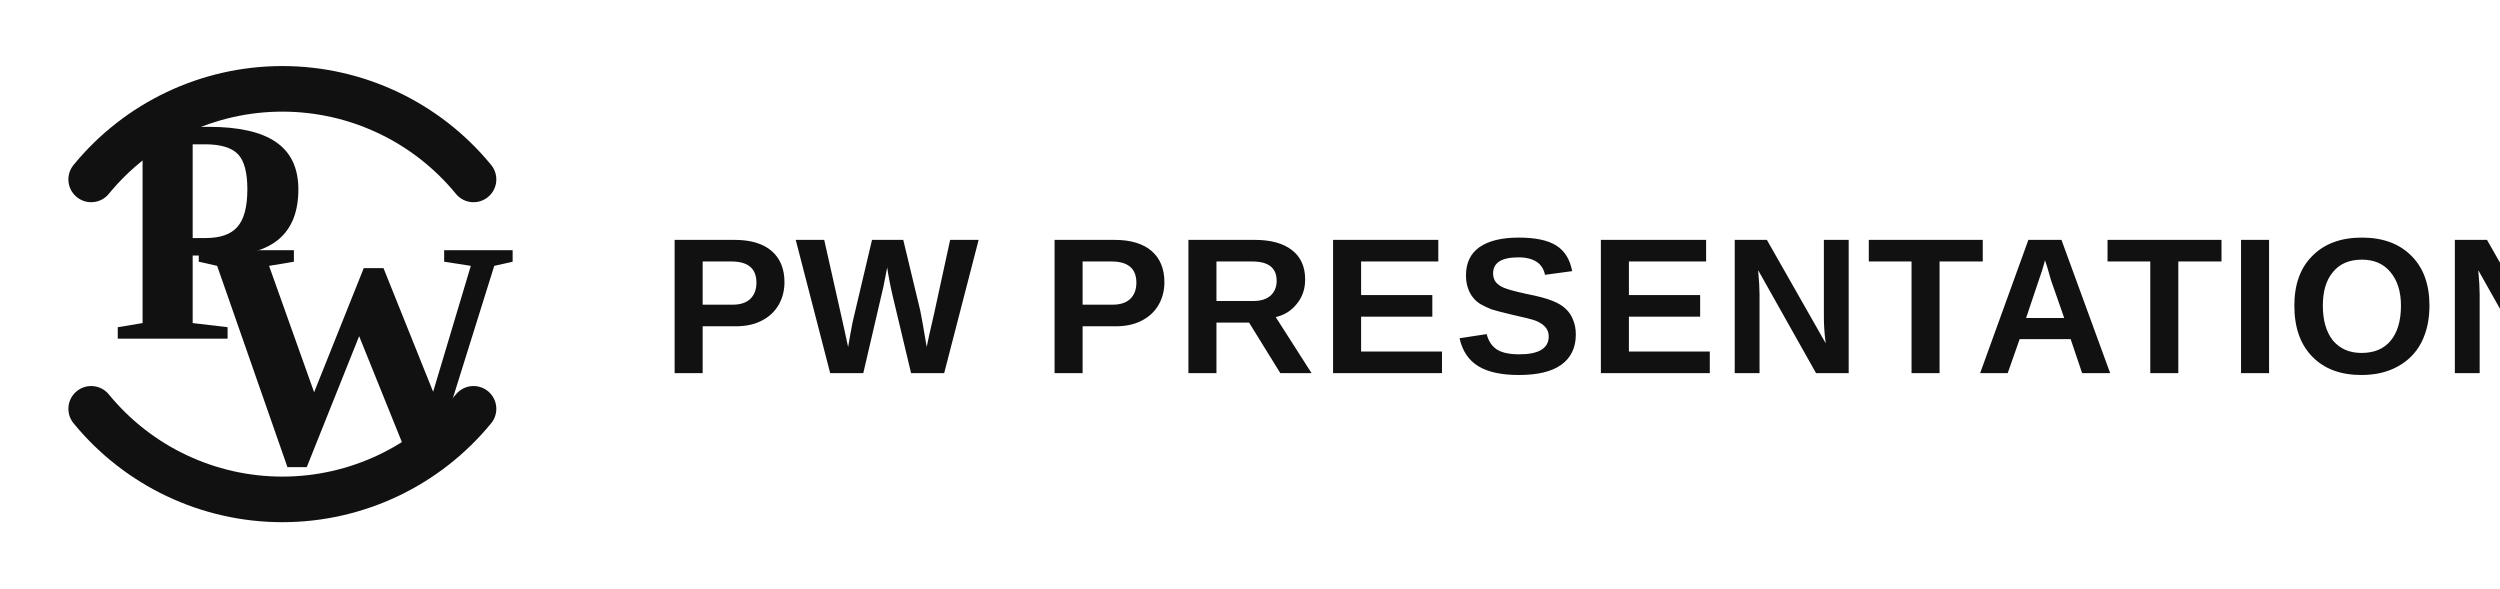
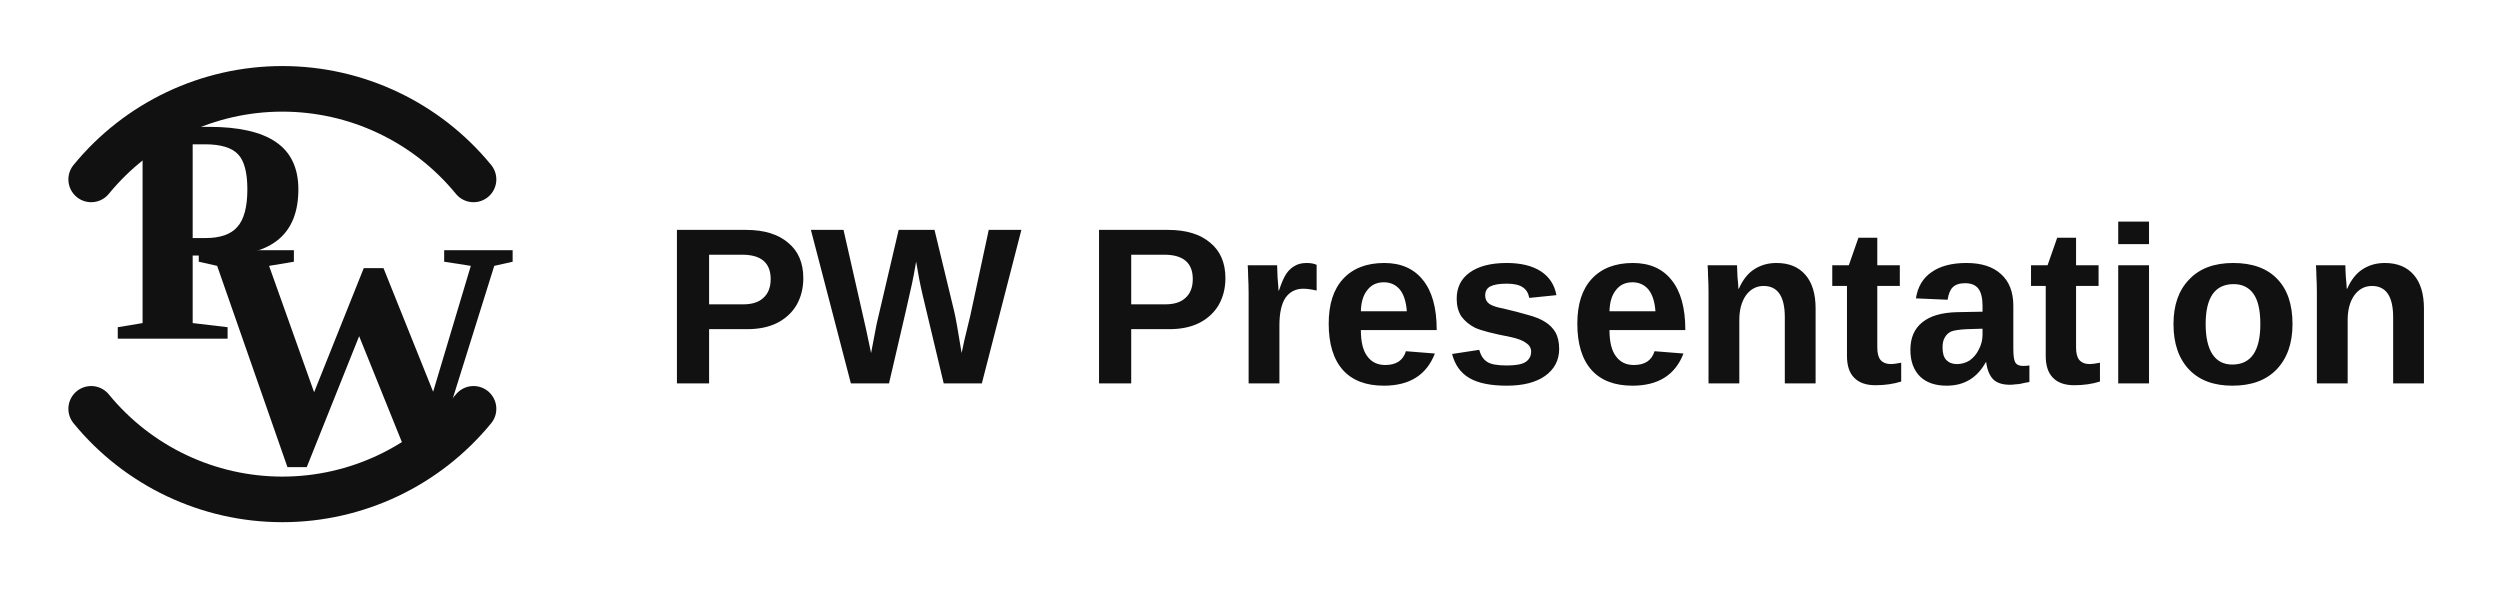
<svg xmlns="http://www.w3.org/2000/svg" viewBox="0 0 85 20" fill="none">
  <path d="M3.1 6.1a8.4 8.4 0 0 1 13 0" stroke="#111111" stroke-width="1.55" stroke-linecap="round" />
  <path d="M16.1 13.9a8.4 8.4 0 0 1-13 0" stroke="#111111" stroke-width="1.55" stroke-linecap="round" />
  <text x="7.1" y="7.8" font-family="Georgia,'Times New Roman',serif" font-weight="bold" font-size="11" fill="#111111" text-anchor="middle" dominant-baseline="central">P</text>
  <text x="12.1" y="12" font-family="Georgia,'Times New Roman',serif" font-weight="bold" font-size="11" fill="#111111" text-anchor="middle" dominant-baseline="central">W</text>
-   <text x="22.5" y="10.4" font-family="'Segoe UI',Arial,sans-serif" font-weight="600" font-size="6.6" letter-spacing="0.15" fill="#111111" dominant-baseline="central">PW PRESENTATION</text>
+   <text x="22.5" y="10.4" font-family="'Segoe UI',Arial,sans-serif" font-weight="600" font-size="7.6" fill="#111111" dominant-baseline="central">PW Presentation</text>
</svg>
